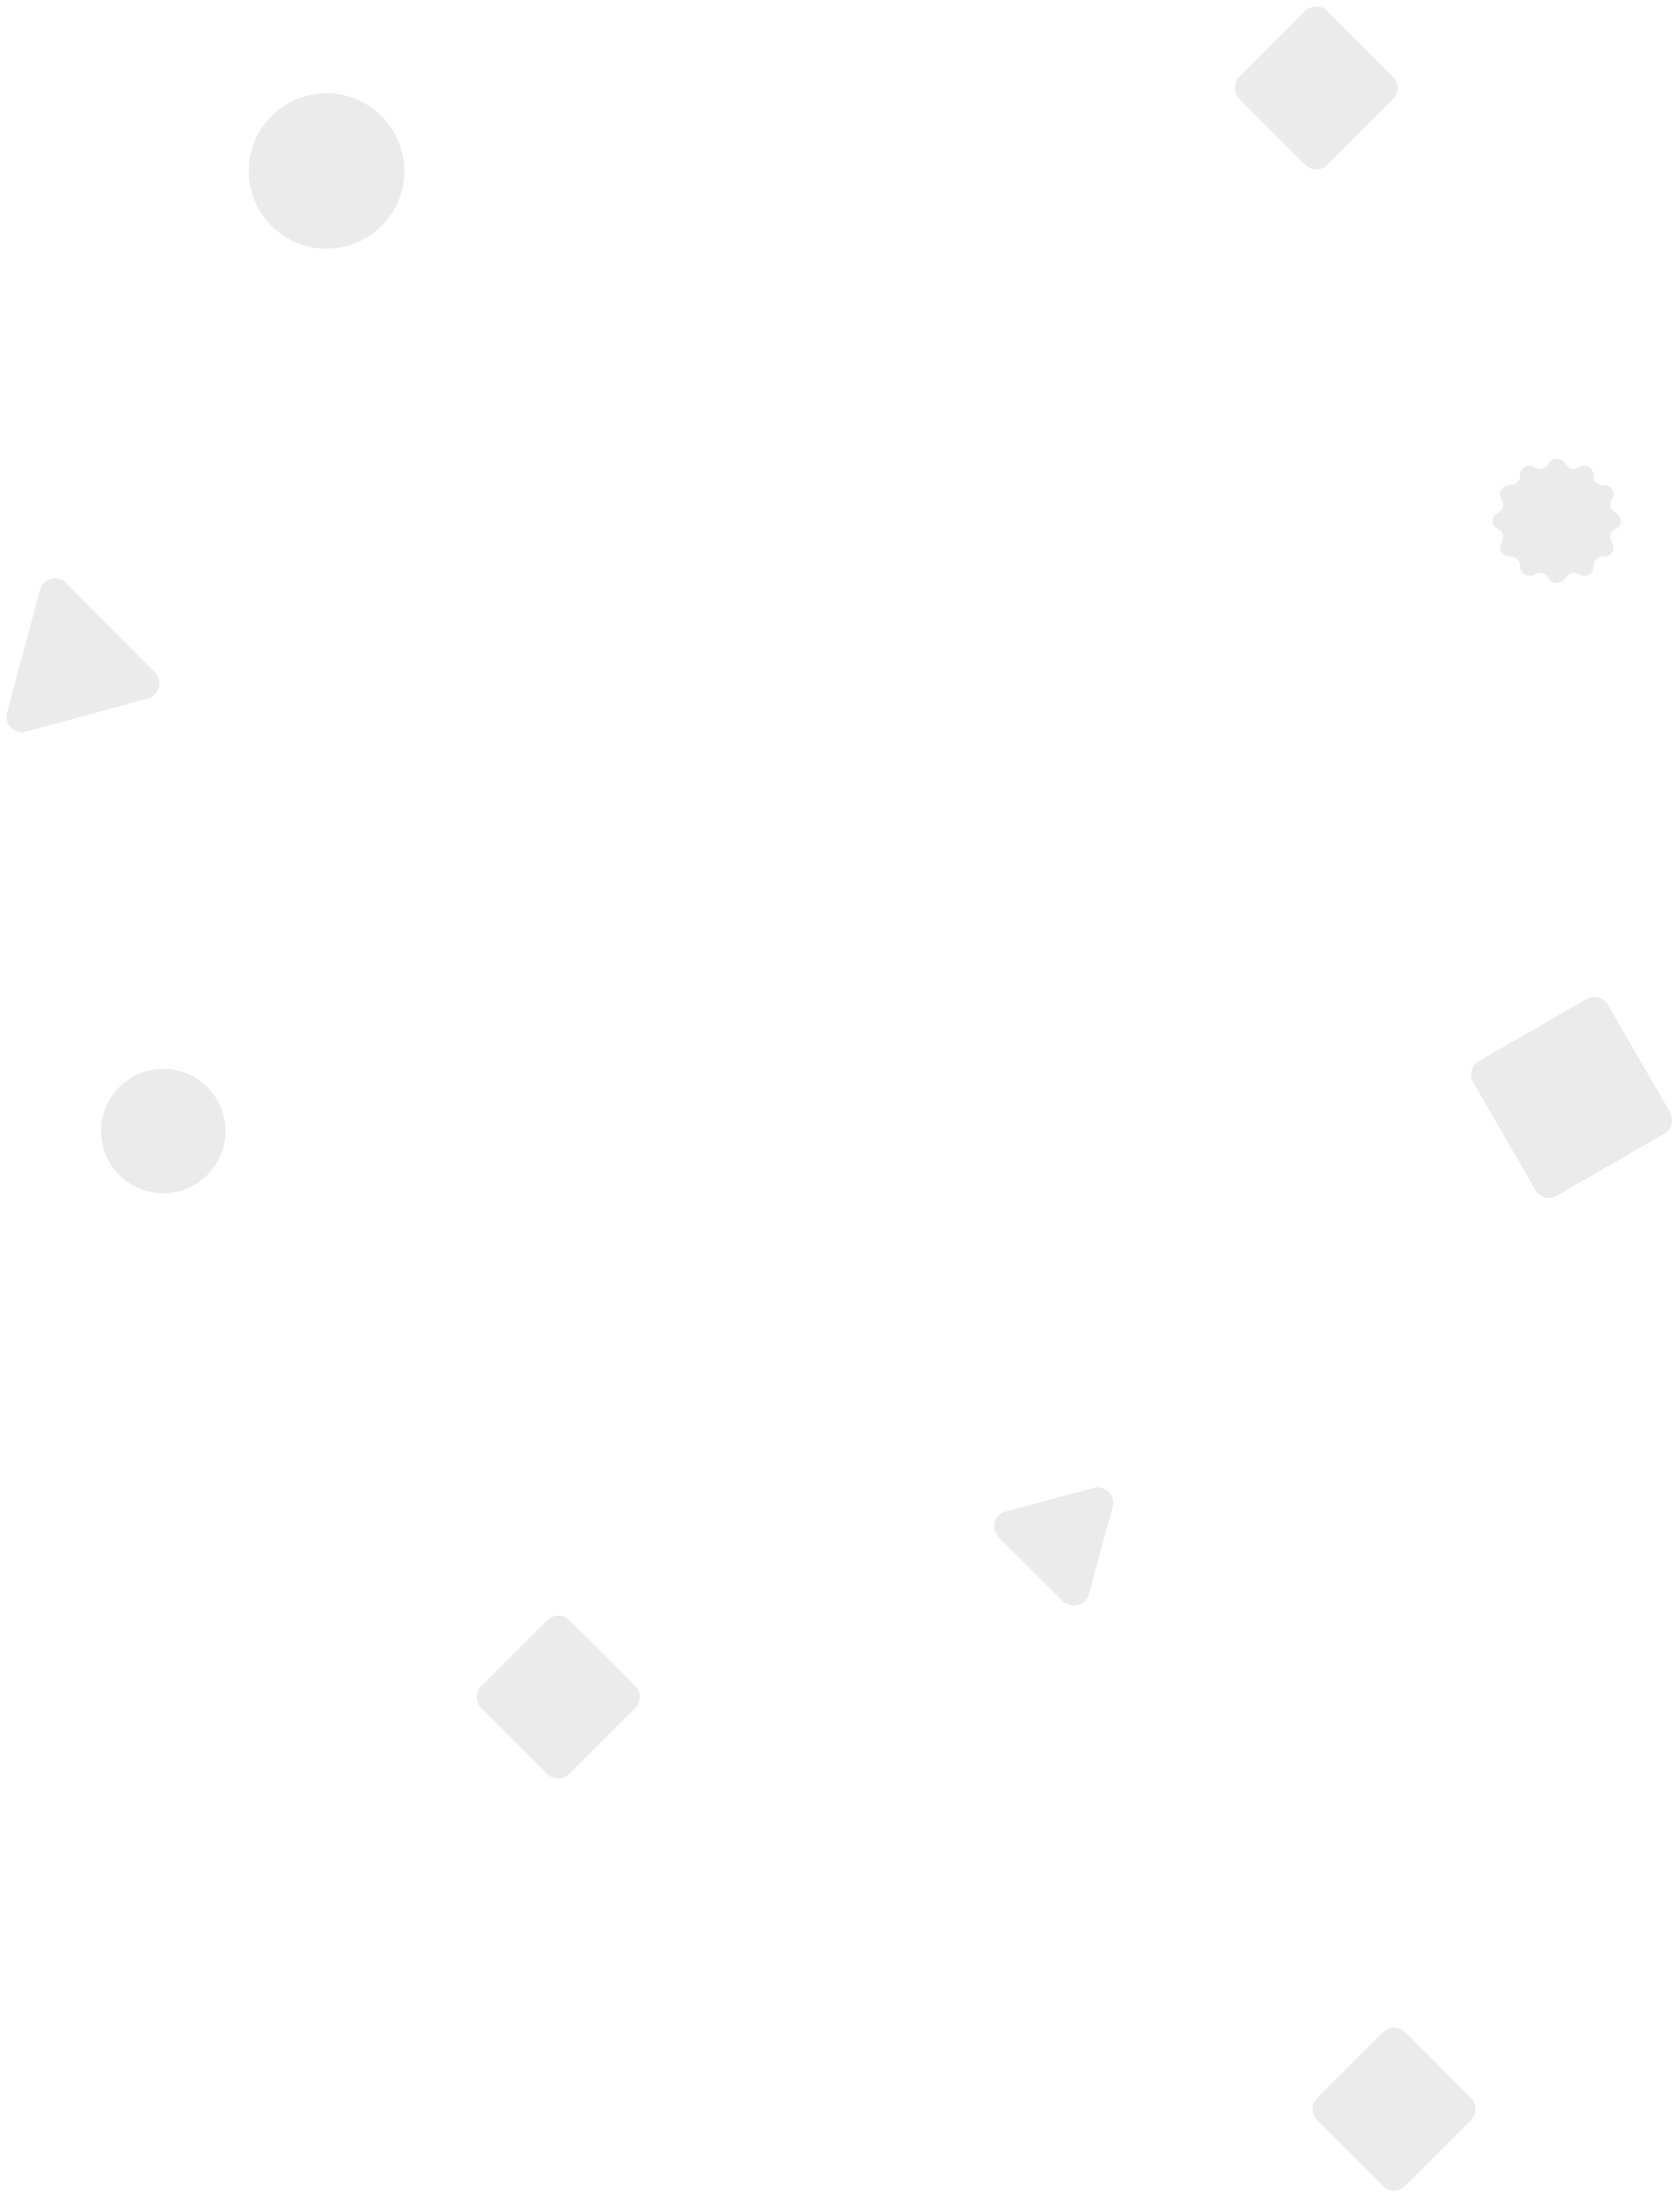
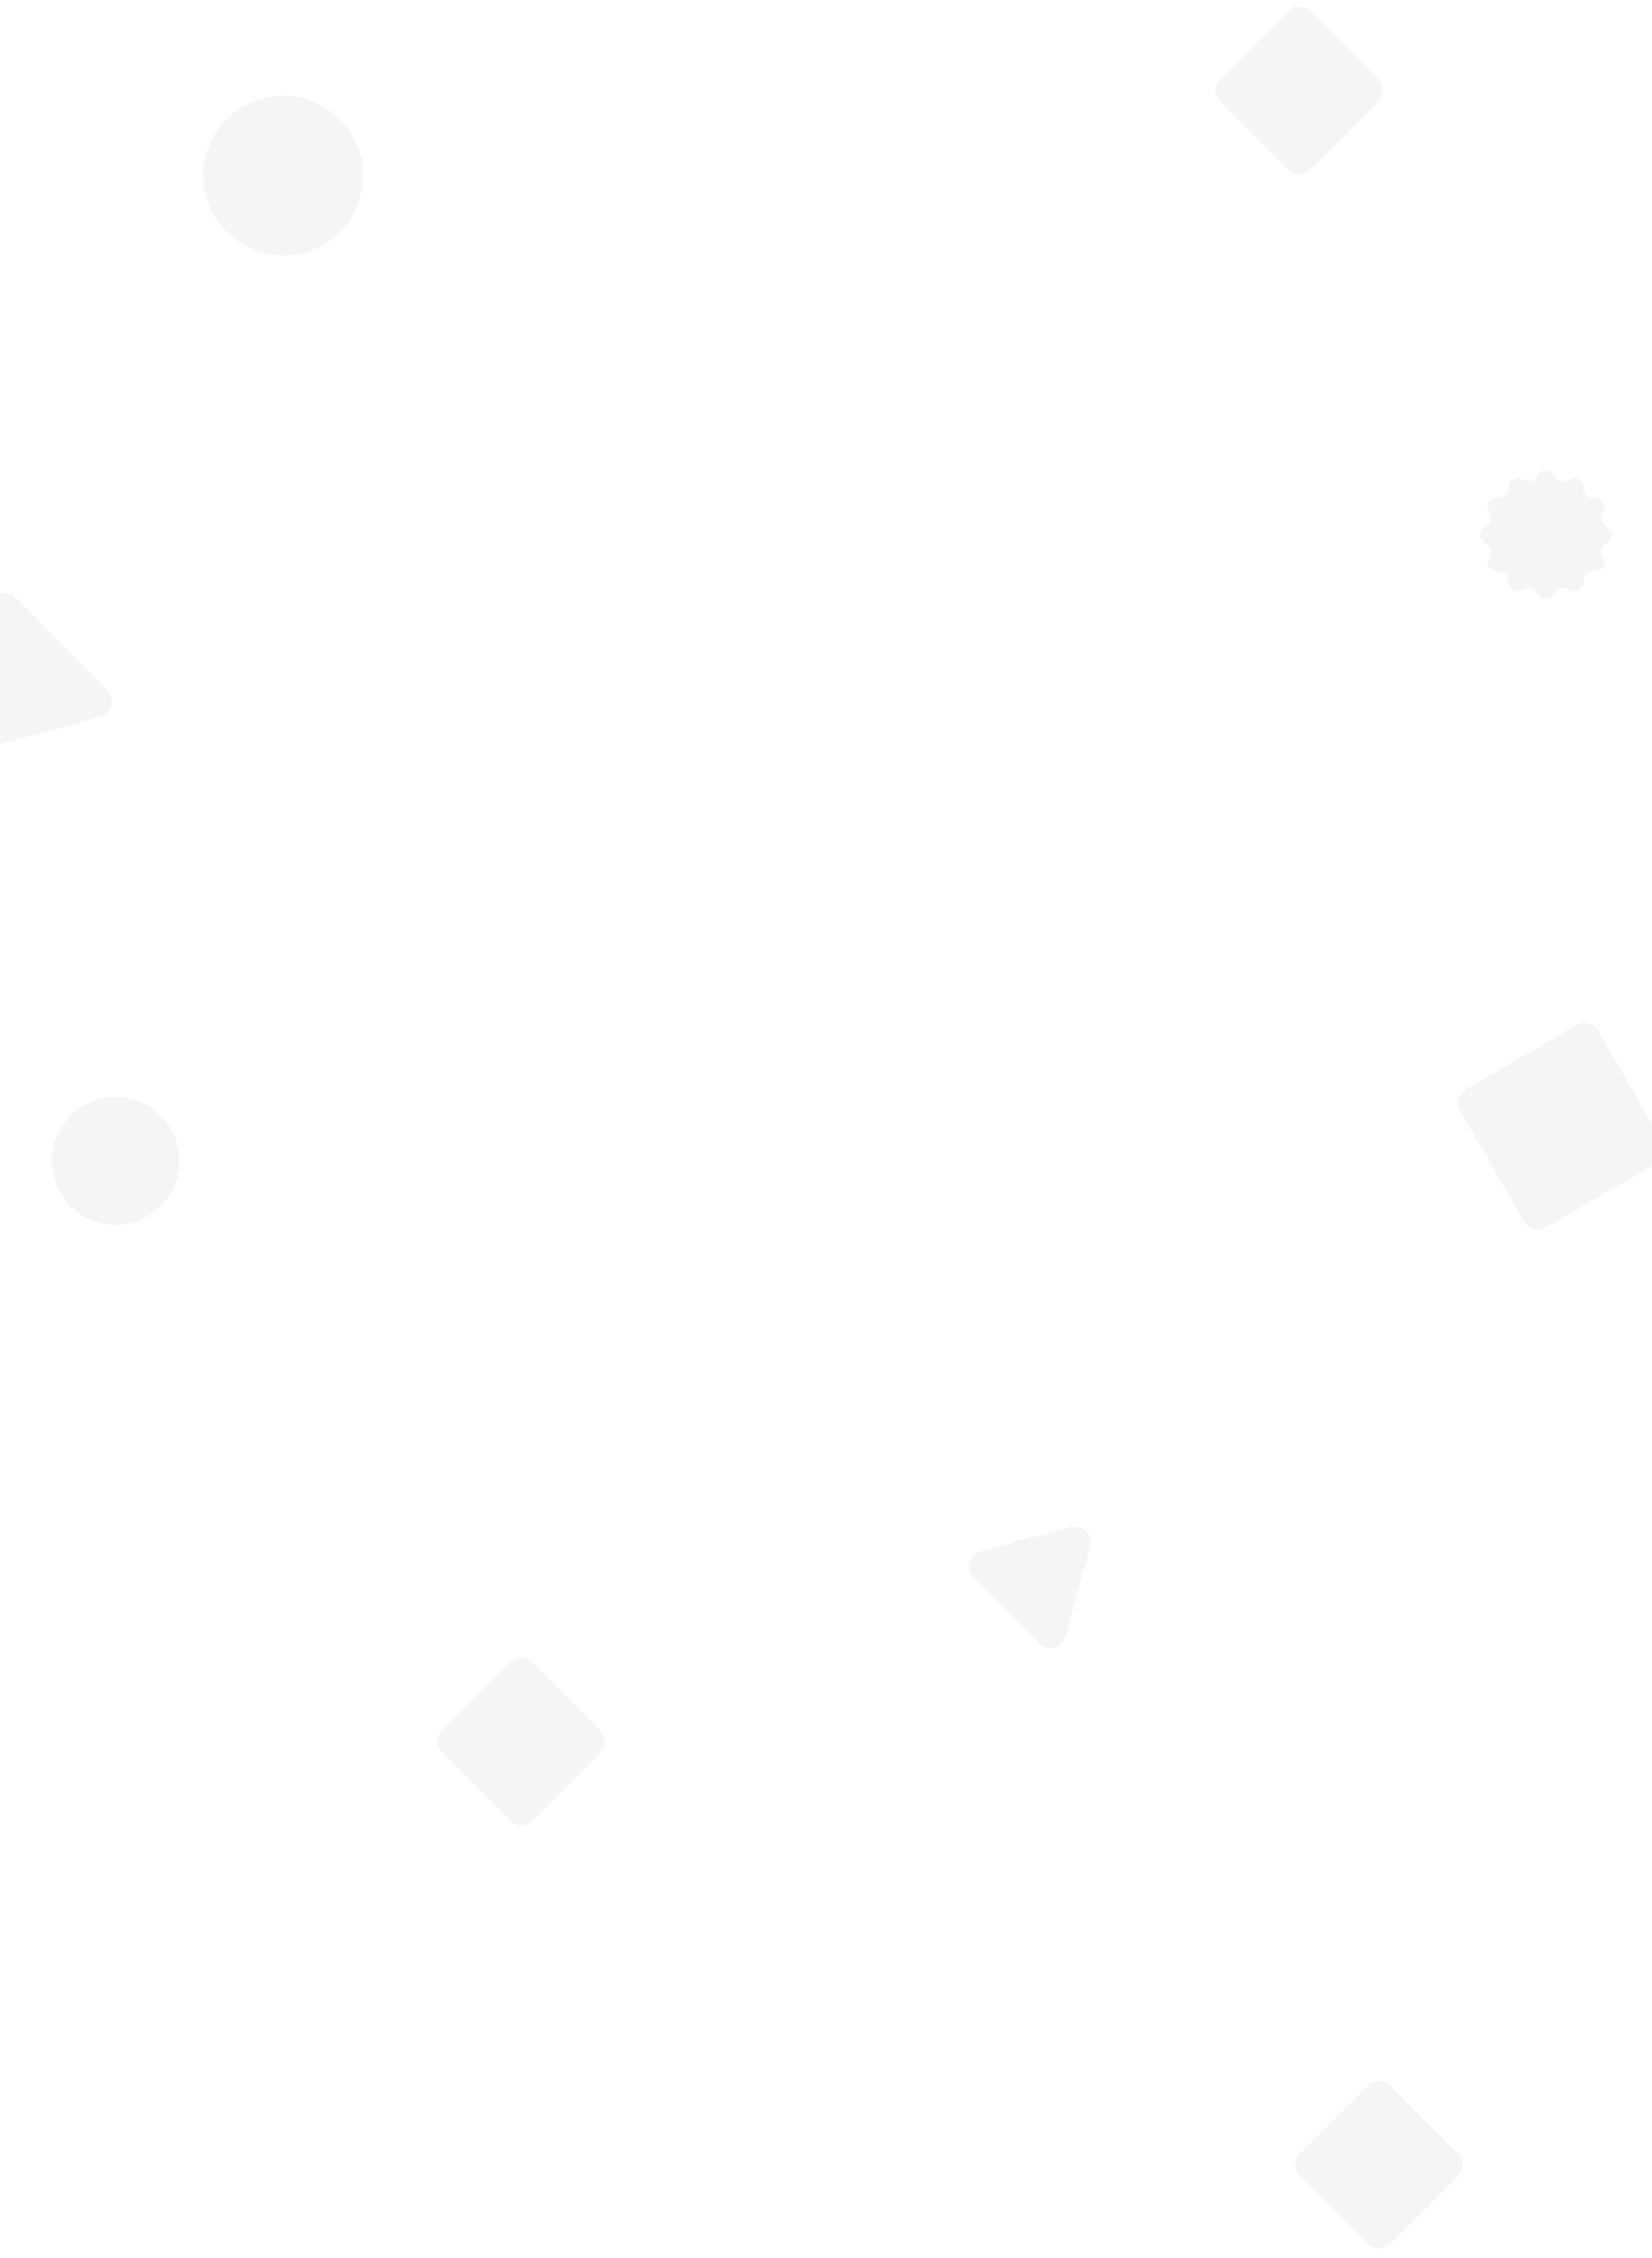
- <svg xmlns="http://www.w3.org/2000/svg" width="432" height="566" viewBox="0 0 432 566" fill="none">
-   <path d="M84 64C95.046 64 104 55.046 104 44C104 32.954 95.046 24 84 24C72.954 24 64 32.954 64 44C64 55.046 72.954 64 84 64Z" fill="#EBEBEB" />
-   <path d="M358.426 19.799L341.456 2.828C339.894 1.266 337.361 1.266 335.799 2.828L318.828 19.799C317.266 21.361 317.266 23.894 318.828 25.456L335.799 42.426C337.361 43.989 339.894 43.989 341.456 42.426L358.426 25.456C359.989 23.894 359.989 21.361 358.426 19.799Z" fill="#EBEBEB" />
-   <path d="M163.426 433.799L146.456 416.828C144.894 415.266 142.361 415.266 140.799 416.828L123.828 433.799C122.266 435.361 122.266 437.894 123.828 439.456L140.799 456.426C142.361 457.989 144.894 457.989 146.456 456.426L163.426 439.456C164.989 437.894 164.989 435.361 163.426 433.799Z" fill="#EBEBEB" />
-   <path d="M429.641 286.177L413.641 258.464C412.537 256.551 410.09 255.895 408.177 257L380.464 273C378.551 274.105 377.896 276.551 379 278.464L395 306.177C396.105 308.09 398.551 308.746 400.464 307.641L428.177 291.641C430.09 290.536 430.746 288.09 429.641 286.177Z" fill="#EBEBEB" />
-   <path d="M38.061 179.695C41.016 178.889 42.006 175.196 39.849 173.021L16.981 149.946C14.807 147.754 11.075 148.745 10.276 151.727L1.803 183.35C1.004 186.332 3.74 189.056 6.719 188.244L38.061 179.695Z" fill="#EBEBEB" />
-   <path d="M402.67 119.317C403.309 120.597 404.977 121.032 406.191 120.233C407.86 119.138 410.093 120.387 409.95 122.338C409.845 123.761 411.064 124.938 412.527 124.836C414.533 124.693 415.827 126.863 414.697 128.481C413.873 129.659 414.317 131.276 415.642 131.896C417.453 132.746 417.453 135.249 415.642 136.104C414.322 136.724 413.873 138.341 414.697 139.519C415.827 141.137 414.538 143.302 412.527 143.164C411.059 143.062 409.845 144.244 409.95 145.662C410.098 147.608 407.86 148.862 406.191 147.767C404.977 146.968 403.309 147.398 402.67 148.683C401.794 150.439 399.212 150.439 398.33 148.683C397.691 147.403 396.023 146.968 394.809 147.767C393.14 148.862 390.907 147.613 391.05 145.662C391.155 144.239 389.936 143.062 388.473 143.164C386.467 143.307 385.173 141.137 386.303 139.519C387.127 138.341 386.683 136.724 385.358 136.104C383.547 135.254 383.547 132.751 385.358 131.896C386.678 131.276 387.127 129.659 386.303 128.481C385.173 126.863 386.462 124.698 388.473 124.836C389.941 124.938 391.155 123.756 391.05 122.338C390.902 120.392 393.14 119.138 394.809 120.233C396.023 121.032 397.691 120.602 398.33 119.317C399.206 117.561 401.794 117.561 402.67 119.317Z" fill="#EBEBEB" />
-   <path d="M42 307C50.837 307 58 299.837 58 291C58 282.163 50.837 275 42 275C33.163 275 26 282.163 26 291C26 299.837 33.163 307 42 307Z" fill="#EBEBEB" />
-   <path d="M273.443 411.914C275.618 414.07 279.311 413.081 280.117 410.125L286.229 387.719C287.041 384.74 284.316 382.003 281.334 382.802L258.727 388.86C255.745 389.659 254.754 393.392 256.946 395.565L273.443 411.914Z" fill="#EBEBEB" />
-   <path d="M378.426 539.799L361.456 522.828C359.894 521.266 357.361 521.266 355.799 522.828L338.828 539.799C337.266 541.361 337.266 543.894 338.828 545.456L355.799 562.426C357.361 563.989 359.894 563.989 361.456 562.426L378.426 545.456C379.989 543.894 379.989 541.361 378.426 539.799Z" fill="#EBEBEB" />
+ <svg xmlns="http://www.w3.org/2000/svg" width="414" height="566" viewBox="0 0 414 566" fill="none">
+   <path d="M71 64C82.046 64 91 55.046 91 44C91 32.954 82.046 24 71 24C59.954 24 51 32.954 51 44C51 55.046 59.954 64 71 64Z" fill="#F5F5F5" />
+   <path d="M345.426 19.799L328.456 2.828C326.894 1.266 324.361 1.266 322.799 2.828L305.828 19.799C304.266 21.361 304.266 23.894 305.828 25.456L322.799 42.426C324.361 43.989 326.894 43.989 328.456 42.426L345.426 25.456C346.989 23.894 346.989 21.361 345.426 19.799Z" fill="#F5F5F5" />
+   <path d="M150.426 433.799L133.456 416.828C131.894 415.266 129.361 415.266 127.799 416.828L110.828 433.799C109.266 435.361 109.266 437.894 110.828 439.456L127.799 456.426C129.361 457.989 131.894 457.989 133.456 456.426L150.426 439.456C151.989 437.894 151.989 435.361 150.426 433.799Z" fill="#F5F5F5" />
+   <path d="M416.641 286.177L400.641 258.464C399.537 256.551 397.09 255.895 395.177 257L367.464 273C365.551 274.105 364.896 276.551 366 278.464L382 306.177C383.105 308.09 385.551 308.746 387.464 307.641L415.177 291.641C417.09 290.536 417.746 288.09 416.641 286.177Z" fill="#F5F5F5" />
+   <path d="M25.061 179.695C28.016 178.889 29.006 175.196 26.849 173.02L3.981 149.946C1.807 147.753 -1.925 148.745 -2.724 151.727L-11.197 183.349C-11.996 186.331 -9.26 189.056 -6.281 188.244L25.061 179.695Z" fill="#F5F5F5" />
+   <path d="M389.67 119.317C390.309 120.597 391.977 121.032 393.191 120.233C394.86 119.138 397.093 120.387 396.95 122.338C396.845 123.761 398.064 124.938 399.527 124.836C401.533 124.693 402.827 126.863 401.697 128.481C400.873 129.659 401.317 131.276 402.642 131.896C404.453 132.746 404.453 135.249 402.642 136.104C401.322 136.724 400.873 138.341 401.697 139.519C402.827 141.137 401.538 143.302 399.527 143.164C398.059 143.062 396.845 144.244 396.95 145.662C397.098 147.608 394.86 148.862 393.191 147.767C391.977 146.968 390.309 147.398 389.67 148.683C388.794 150.439 386.212 150.439 385.33 148.683C384.691 147.403 383.023 146.968 381.809 147.767C380.14 148.862 377.907 147.613 378.05 145.662C378.155 144.239 376.936 143.062 375.473 143.164C373.467 143.307 372.173 141.137 373.303 139.519C374.127 138.341 373.683 136.724 372.358 136.104C370.547 135.254 370.547 132.751 372.358 131.896C373.678 131.276 374.127 129.659 373.303 128.481C372.173 126.863 373.462 124.698 375.473 124.836C376.941 124.938 378.155 123.756 378.05 122.338C377.902 120.392 380.14 119.138 381.809 120.233C383.023 121.032 384.691 120.602 385.33 119.317C386.206 117.561 388.794 117.561 389.67 119.317Z" fill="#F5F5F5" />
+   <path d="M29 307C37.837 307 45 299.837 45 291C45 282.163 37.837 275 29 275C20.163 275 13 282.163 13 291C13 299.837 20.163 307 29 307Z" fill="#F5F5F5" />
+   <path d="M260.443 411.914C262.618 414.071 266.311 413.081 267.117 410.126L273.229 387.719C274.041 384.741 271.316 382.004 268.334 382.803L245.727 388.861C242.745 389.66 241.754 393.392 243.946 395.565L260.443 411.914Z" fill="#F5F5F5" />
+   <path d="M365.426 539.799L348.456 522.828C346.894 521.266 344.361 521.266 342.799 522.828L325.828 539.799C324.266 541.361 324.266 543.894 325.828 545.456L342.799 562.426C344.361 563.989 346.894 563.989 348.456 562.426L365.426 545.456C366.989 543.894 366.989 541.361 365.426 539.799Z" fill="#F5F5F5" />
</svg>
